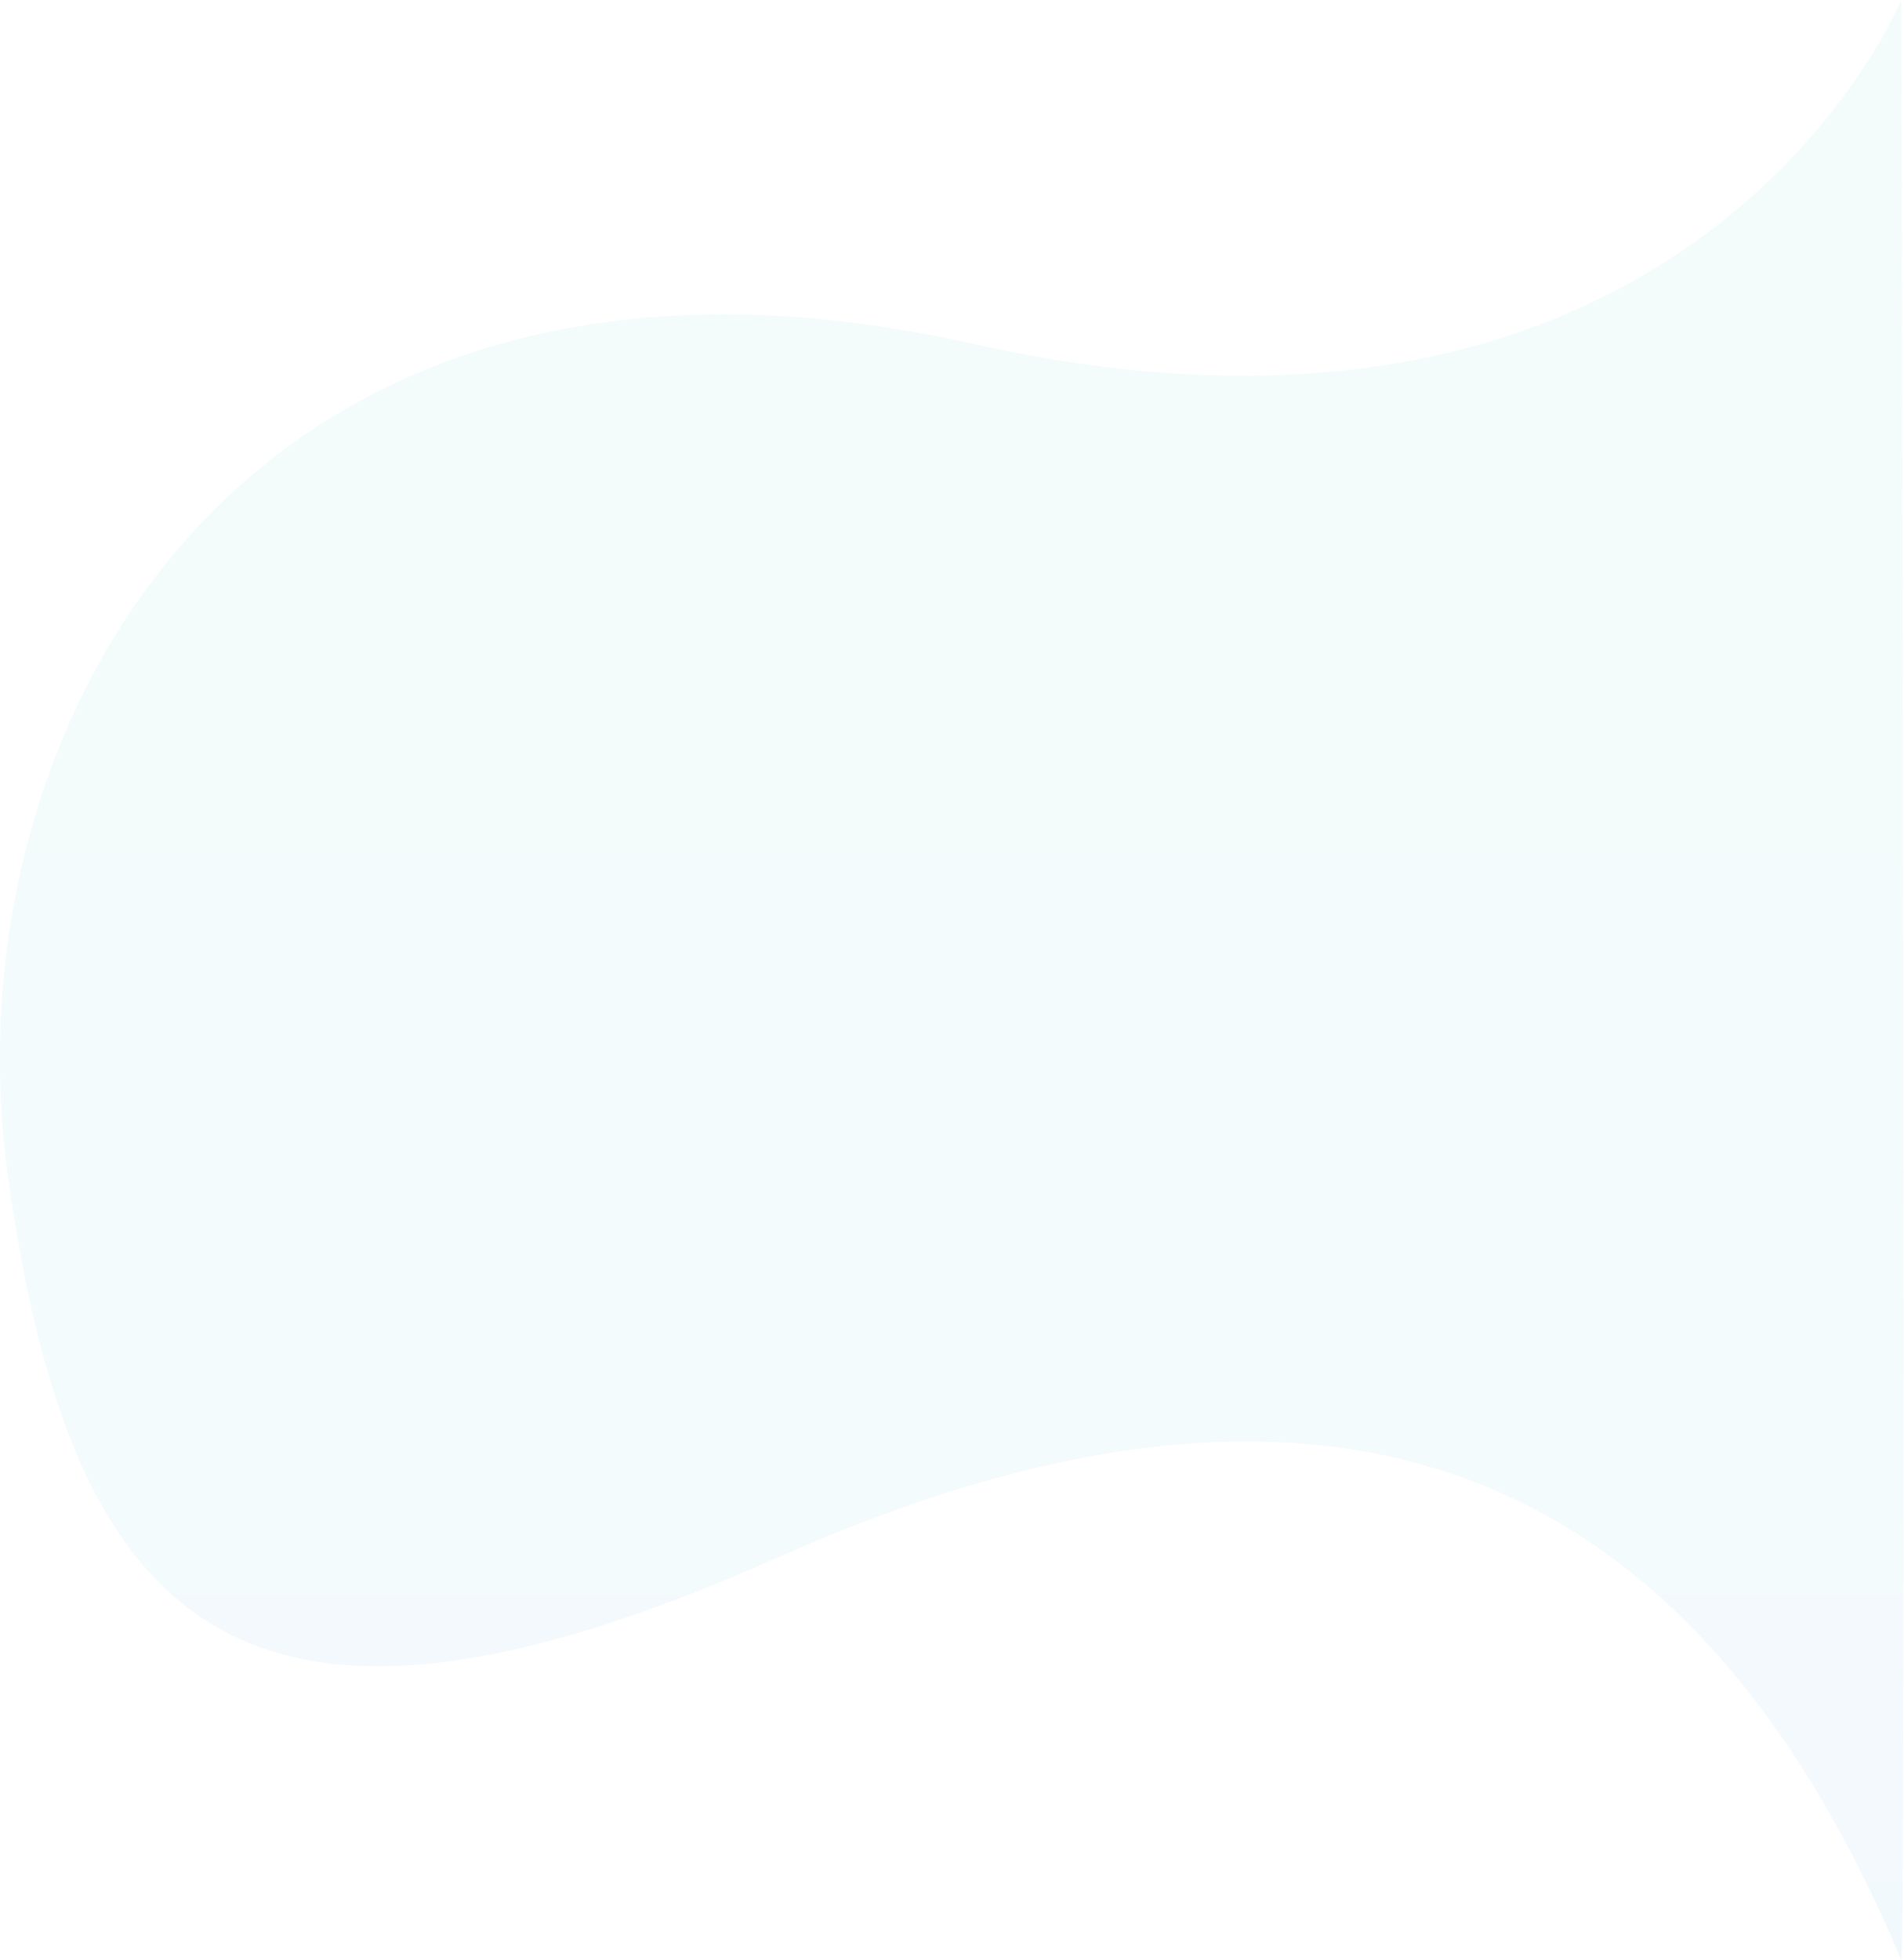
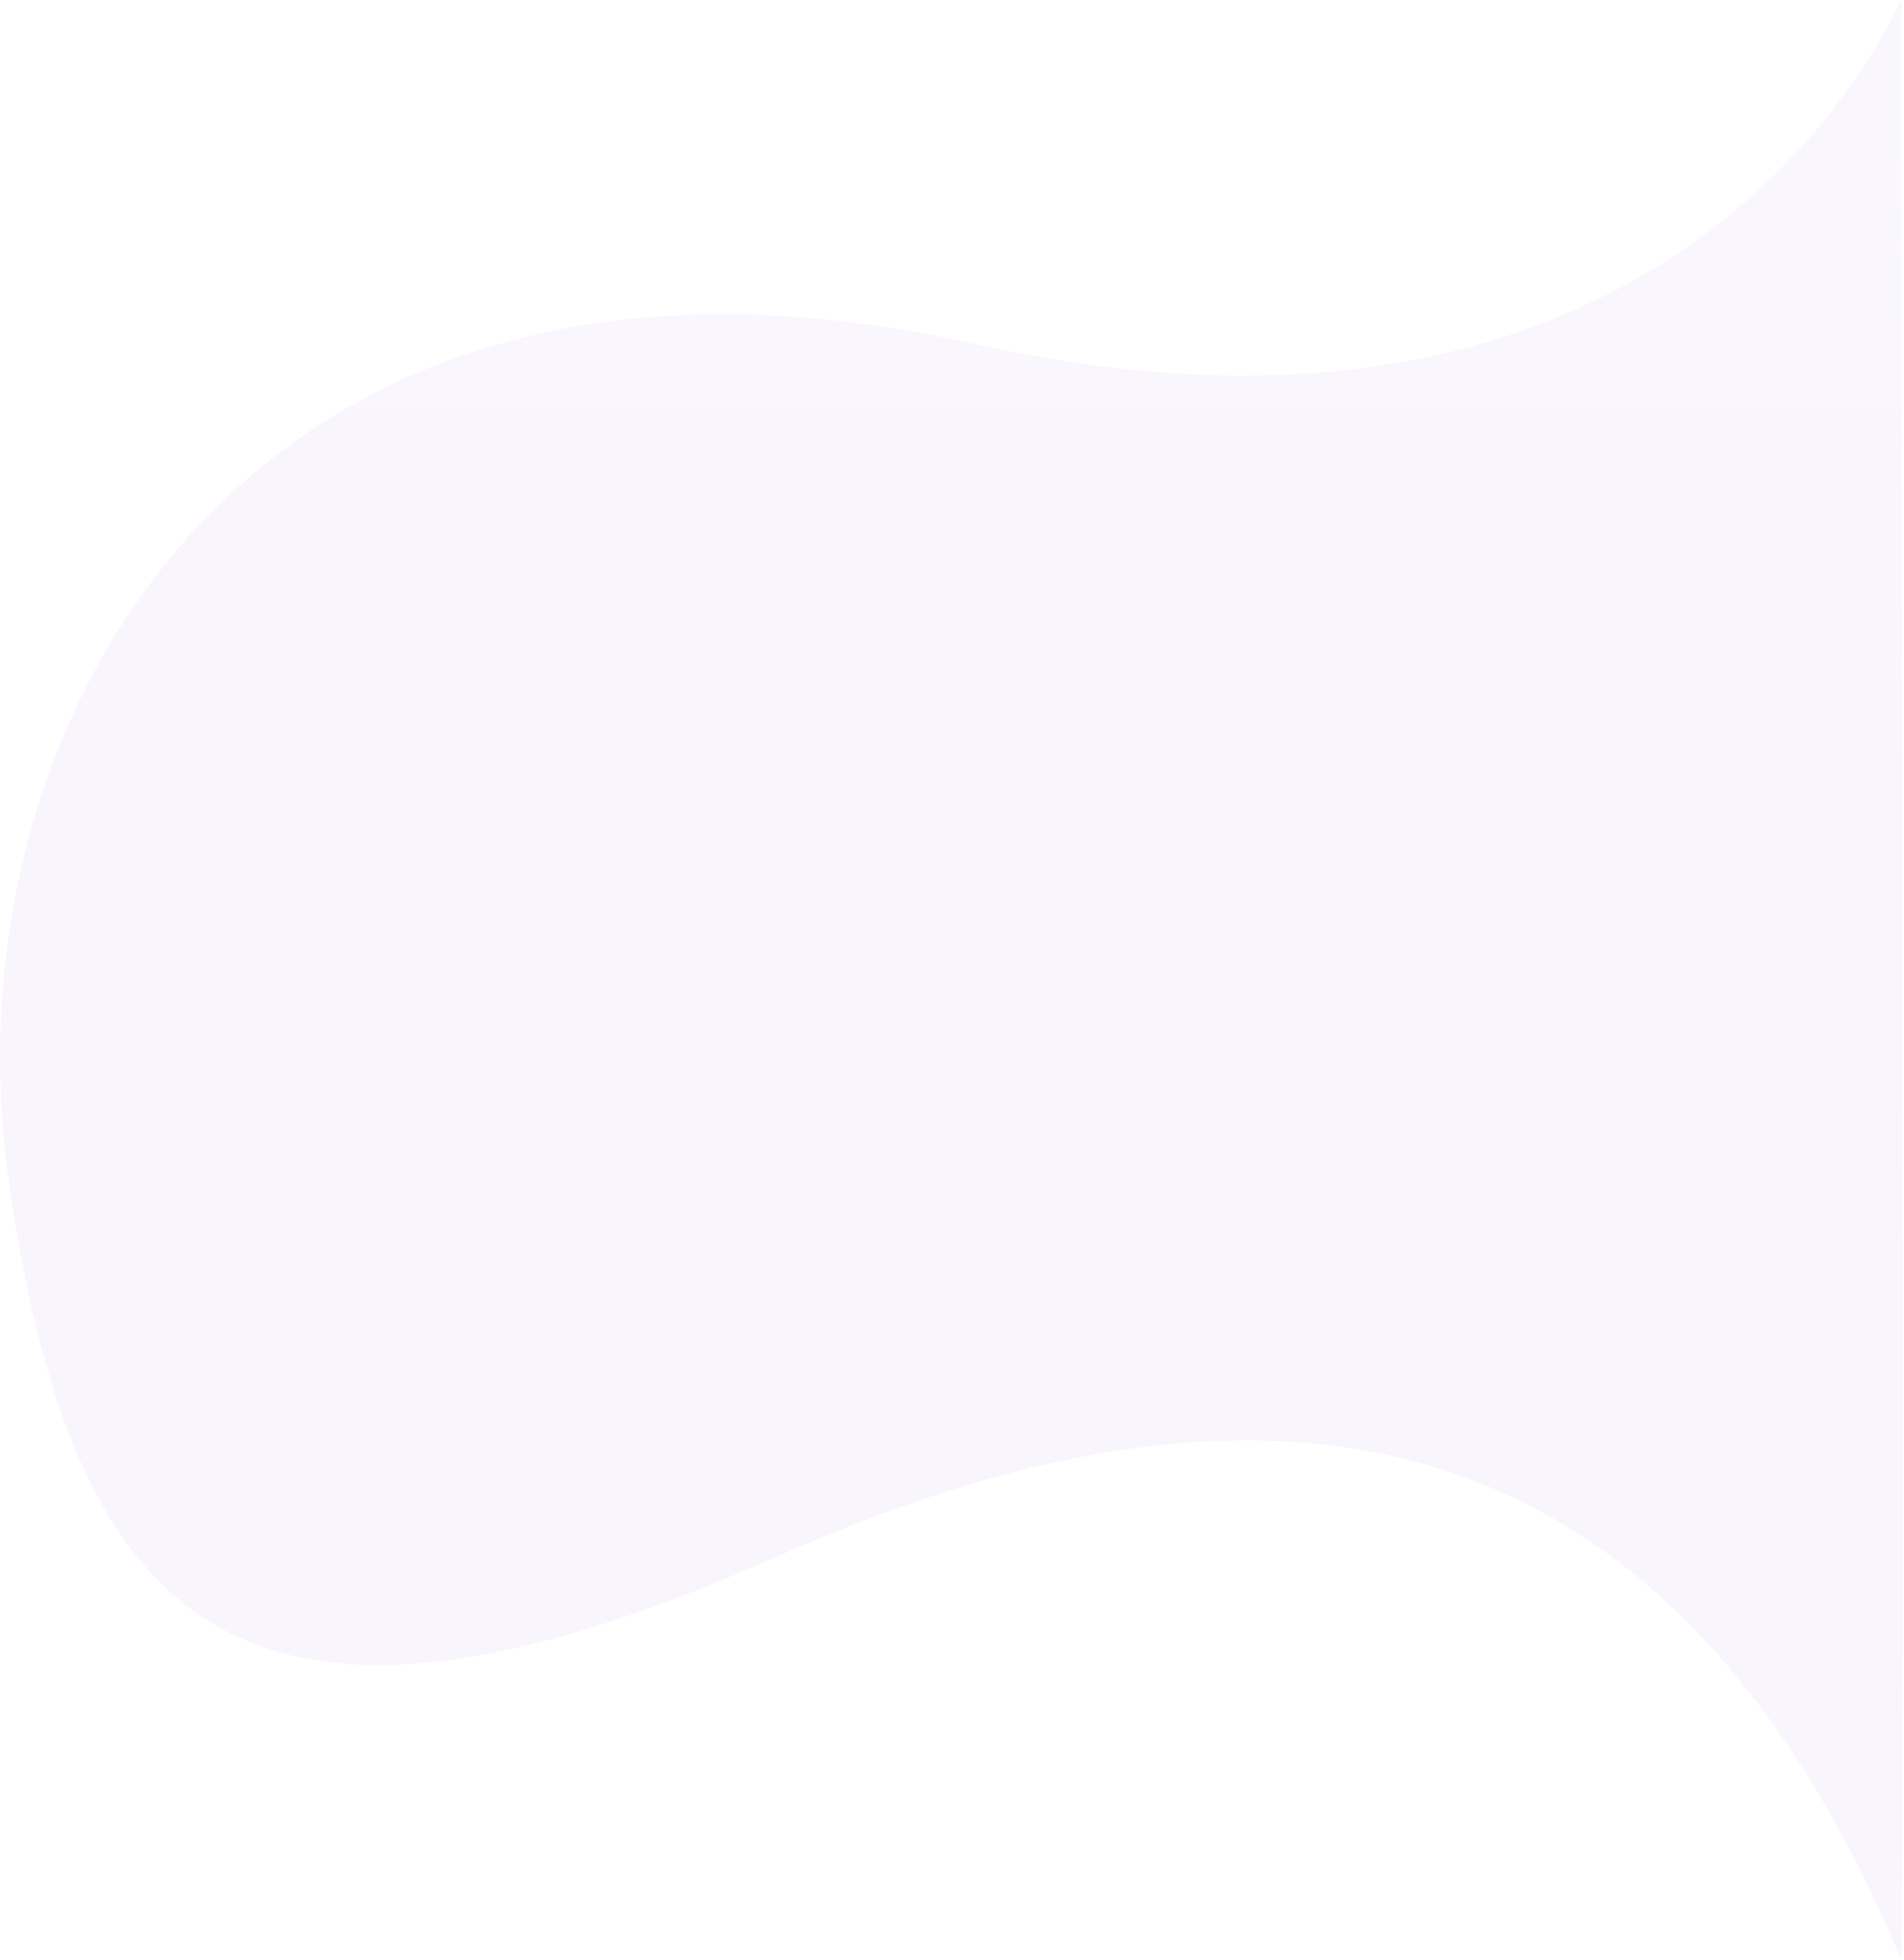
- <svg xmlns="http://www.w3.org/2000/svg" width="871.654" height="897.389" viewBox="0 0 871.654 897.389">
+ <svg xmlns="http://www.w3.org/2000/svg" width="872" height="898" viewBox="0 0 872 898" fill="none">
+   <path opacity="0.03" d="M870.671 0C870.671 0 775.857 231.538 445.657 157.438C115.457 83.338 -25.453 329.548 3.747 539.107C32.947 748.666 113.077 821.219 355.867 713.178C598.657 605.137 770.555 659.096 870.667 897.386C872.881 899.076 870.671 0 870.671 0Z" fill="url(#paint0_linear_411_322)" />
+   <path opacity="0.03" d="M870.671 0C870.671 0 775.857 231.538 445.657 157.438C115.457 83.338 -25.453 329.548 3.747 539.107C32.947 748.666 113.077 821.219 355.867 713.178C598.657 605.137 770.555 659.096 870.667 897.386C872.881 899.076 870.671 0 870.671 0Z" fill="url(#paint1_linear_411_322)" />
  <defs>
-     <linearGradient id="linear-gradient" x1="0.5" x2="0.5" y2="1" gradientUnits="objectBoundingBox">
-       <stop offset="0" stop-color="#33c8c1" />
-       <stop offset="1" stop-color="#119bd2" />
+     <linearGradient id="paint0_linear_411_322" x1="435.826" y1="0" x2="435.826" y2="897.388" gradientUnits="userSpaceOnUse">
+       <stop stop-color="#A15EDE" />
+       <stop offset="1" stop-color="#8952DA" />
+     </linearGradient>
+     <linearGradient id="paint1_linear_411_322" x1="435.826" y1="0" x2="435.826" y2="897.388" gradientUnits="userSpaceOnUse">
+       <stop stop-color="#A15EDE" />
+       <stop offset="1" stop-color="#8952DA" />
    </linearGradient>
  </defs>
-   <g id="Group_109" data-name="Group 109" transform="translate(-1062.343 -2321.862)">
-     <path id="Path_187" data-name="Path 187" d="M1401.014,2066.862S1306.2,2298.4,976,2224.3s-471.11,172.11-441.91,381.669,109.33,282.112,352.12,174.071,414.688-54.082,514.8,184.208C1403.224,2965.938,1401.014,2066.862,1401.014,2066.862Z" transform="translate(532 255)" opacity="0.03" fill="url(#linear-gradient)" />
-     <path id="Path_197" data-name="Path 197" d="M1401.014,2066.862S1306.2,2298.4,976,2224.3s-471.11,172.11-441.91,381.669,109.33,282.112,352.12,174.071,414.688-54.082,514.8,184.208C1403.224,2965.938,1401.014,2066.862,1401.014,2066.862Z" transform="translate(532 255)" opacity="0.03" fill="url(#linear-gradient)" />
-   </g>
</svg>
